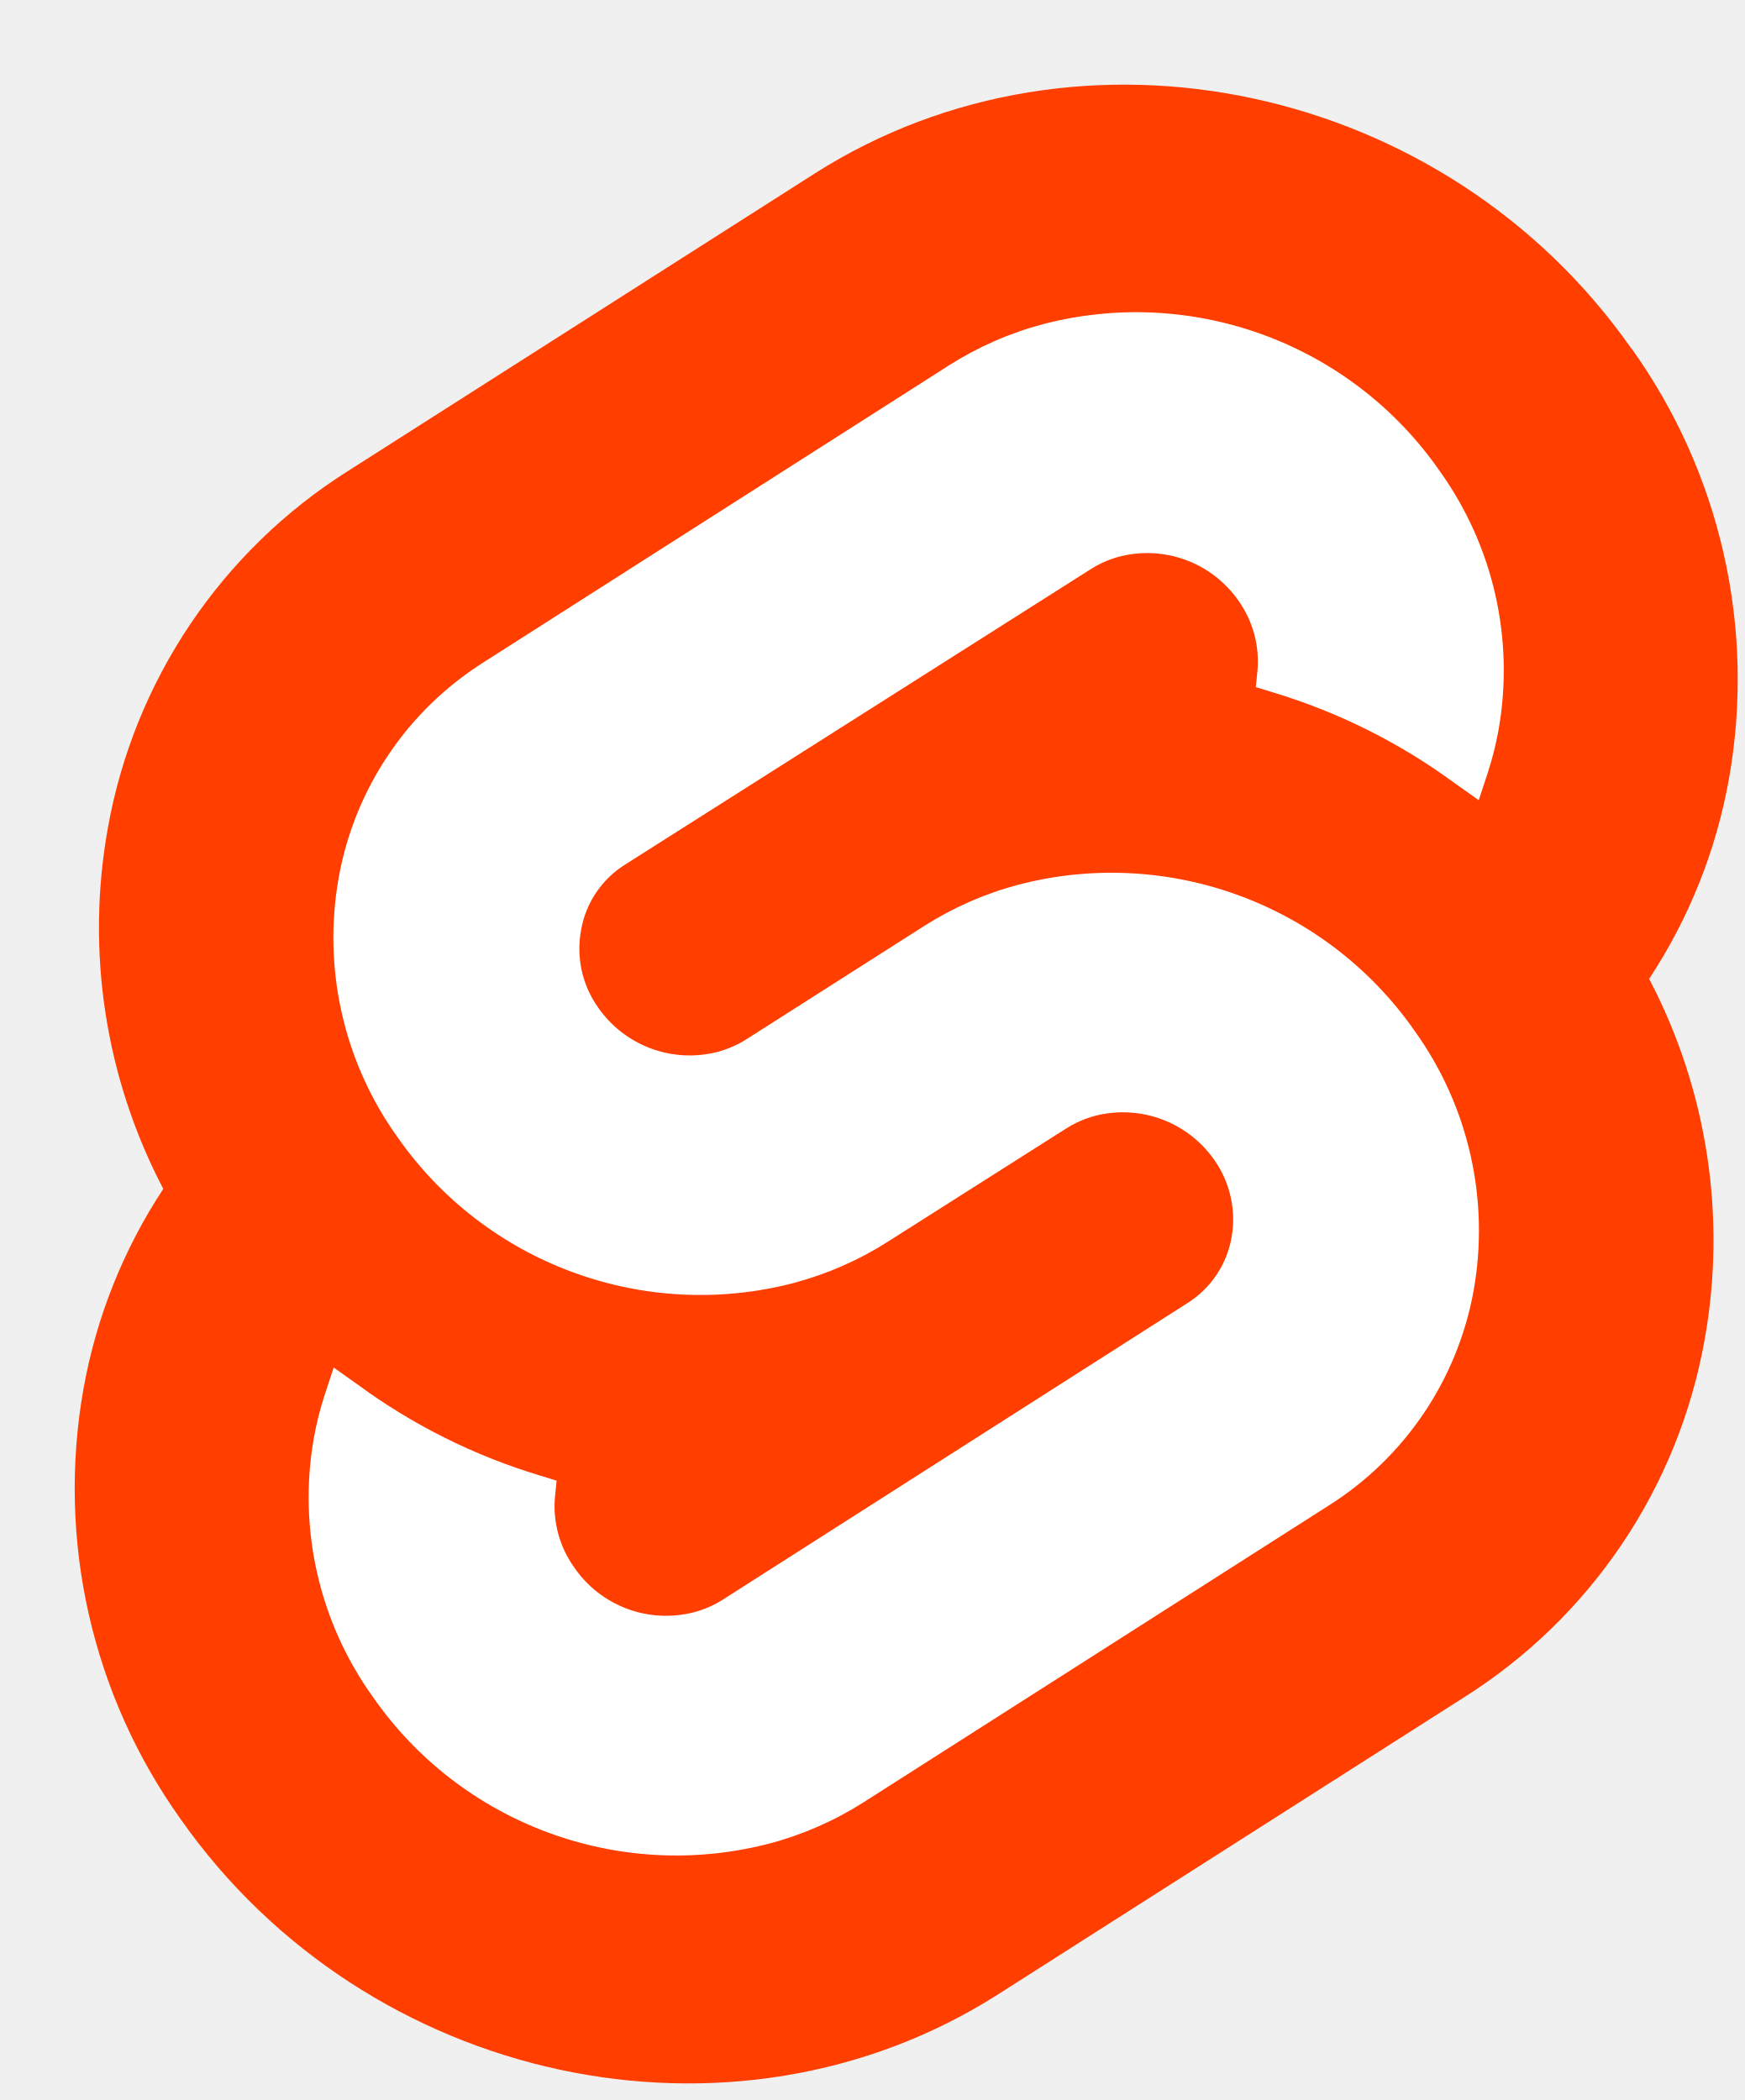
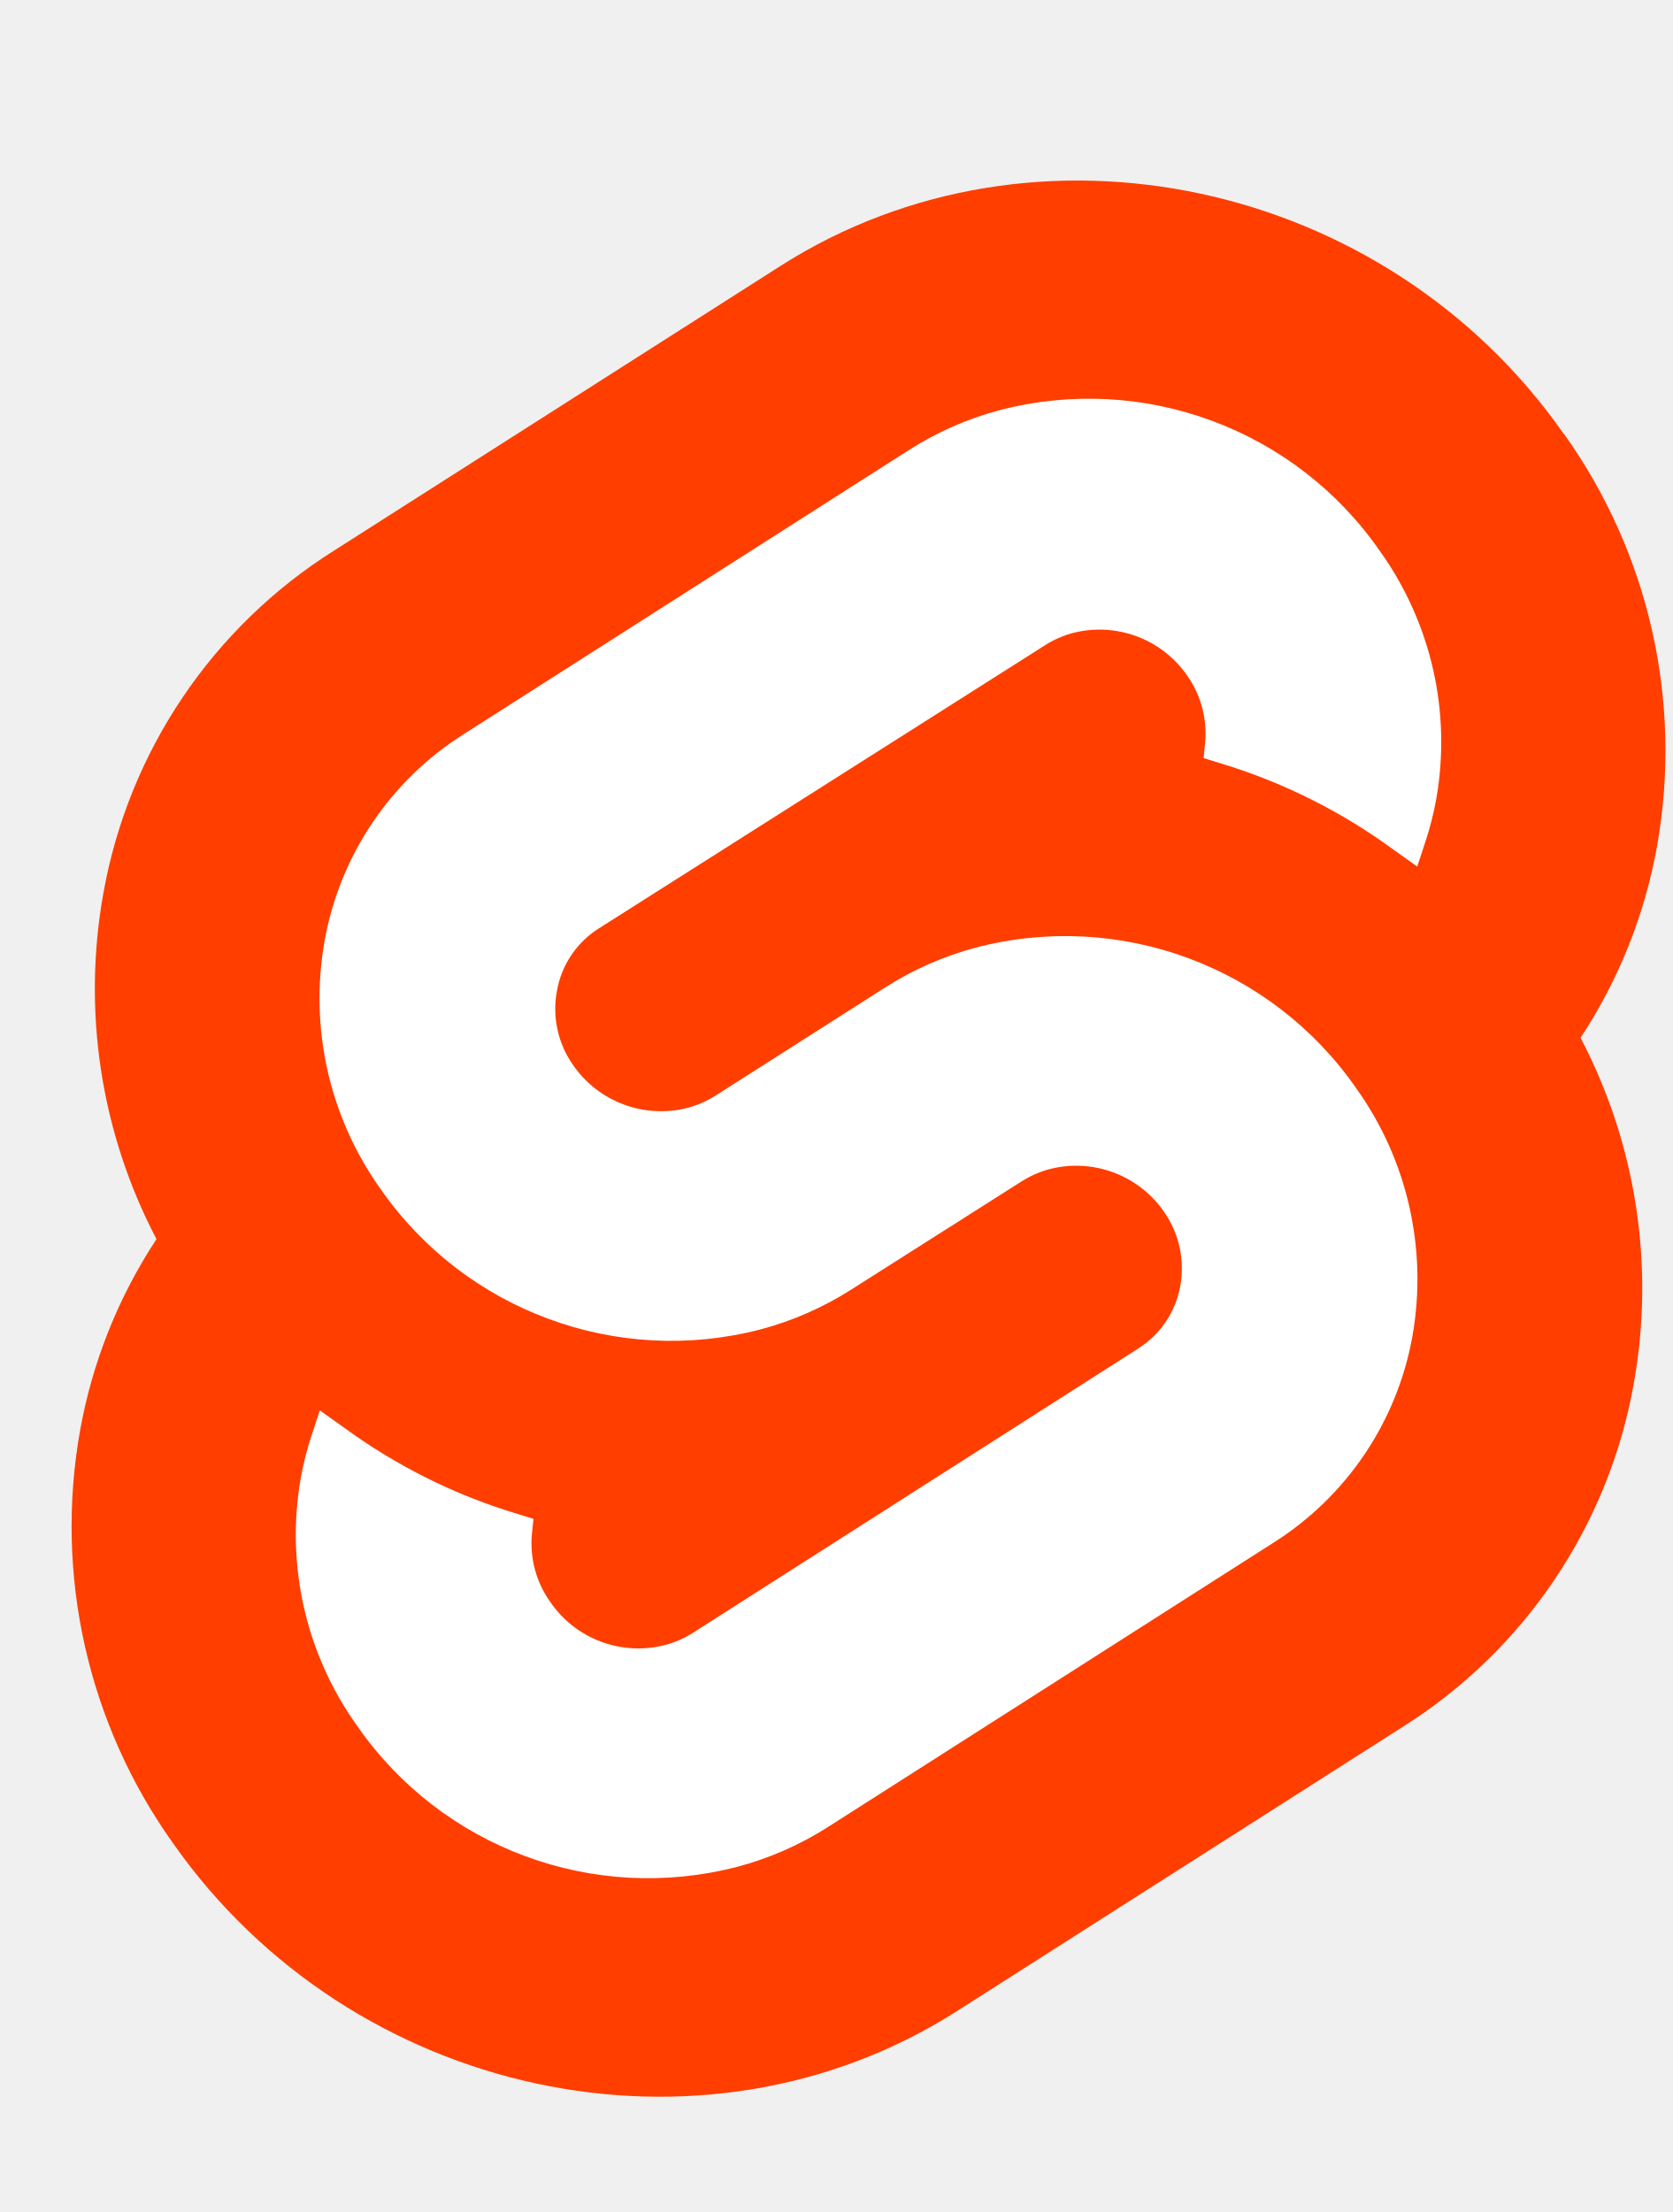
- <svg xmlns="http://www.w3.org/2000/svg" viewBox="0 0 103 124">
+ <svg xmlns="http://www.w3.org/2000/svg" width="11.34px" height="15px" viewBox="0 0 103 124">
  <path style="fill:#ff3e00" d="M96.33,20.61C85.38,4.93,63.74.28,48.09,10.25L20.61,27.77A31.46,31.46,0,0,0,6.37,48.88,33.22,33.22,0,0,0,9.64,70.2,31.52,31.52,0,0,0,4.93,82a33.61,33.61,0,0,0,5.73,25.41c11,15.68,32.6,20.33,48.25,10.36l27.48-17.52a31.48,31.48,0,0,0,14.24-21.11A33.22,33.22,0,0,0,97.36,57.8,31.52,31.52,0,0,0,102.07,46a33.57,33.57,0,0,0-5.74-25.41" />
  <path style="fill:white" d="M45.41,108.86A21.81,21.81,0,0,1,22,100.18,20.2,20.2,0,0,1,18.53,84.9a19,19,0,0,1,.65-2.57l.52-1.58,1.41,1a35.32,35.32,0,0,0,10.75,5.37l1,.31-.1,1a6.2,6.2,0,0,0,1.11,4.08A6.57,6.57,0,0,0,41,95.19a6,6,0,0,0,1.68-.74L70.11,76.94a5.76,5.76,0,0,0,2.59-3.83,6.09,6.09,0,0,0-1-4.6,6.58,6.58,0,0,0-7.06-2.62,6.21,6.21,0,0,0-1.69.74L52.43,73.31a19.88,19.88,0,0,1-5.58,2.45,21.82,21.82,0,0,1-23.43-8.68A20.2,20.2,0,0,1,20,51.8a19,19,0,0,1,8.56-12.7L56,21.59a19.88,19.88,0,0,1,5.58-2.45A21.81,21.81,0,0,1,85,27.82,20.2,20.2,0,0,1,88.47,43.1a19,19,0,0,1-.65,2.57l-.52,1.58-1.41-1a35.32,35.32,0,0,0-10.75-5.37l-1-.31.1-1a6.2,6.2,0,0,0-1.11-4.08,6.57,6.57,0,0,0-7.06-2.62,6,6,0,0,0-1.68.74L36.89,51.06a5.71,5.71,0,0,0-2.58,3.83,6,6,0,0,0,1,4.6,6.58,6.58,0,0,0,7.06,2.62,6.21,6.21,0,0,0,1.69-.74l10.48-6.68a19.88,19.88,0,0,1,5.58-2.45,21.82,21.82,0,0,1,23.43,8.68A20.2,20.2,0,0,1,87,76.2a19,19,0,0,1-8.56,12.7L51,106.41a19.88,19.88,0,0,1-5.58,2.45" />
</svg>
